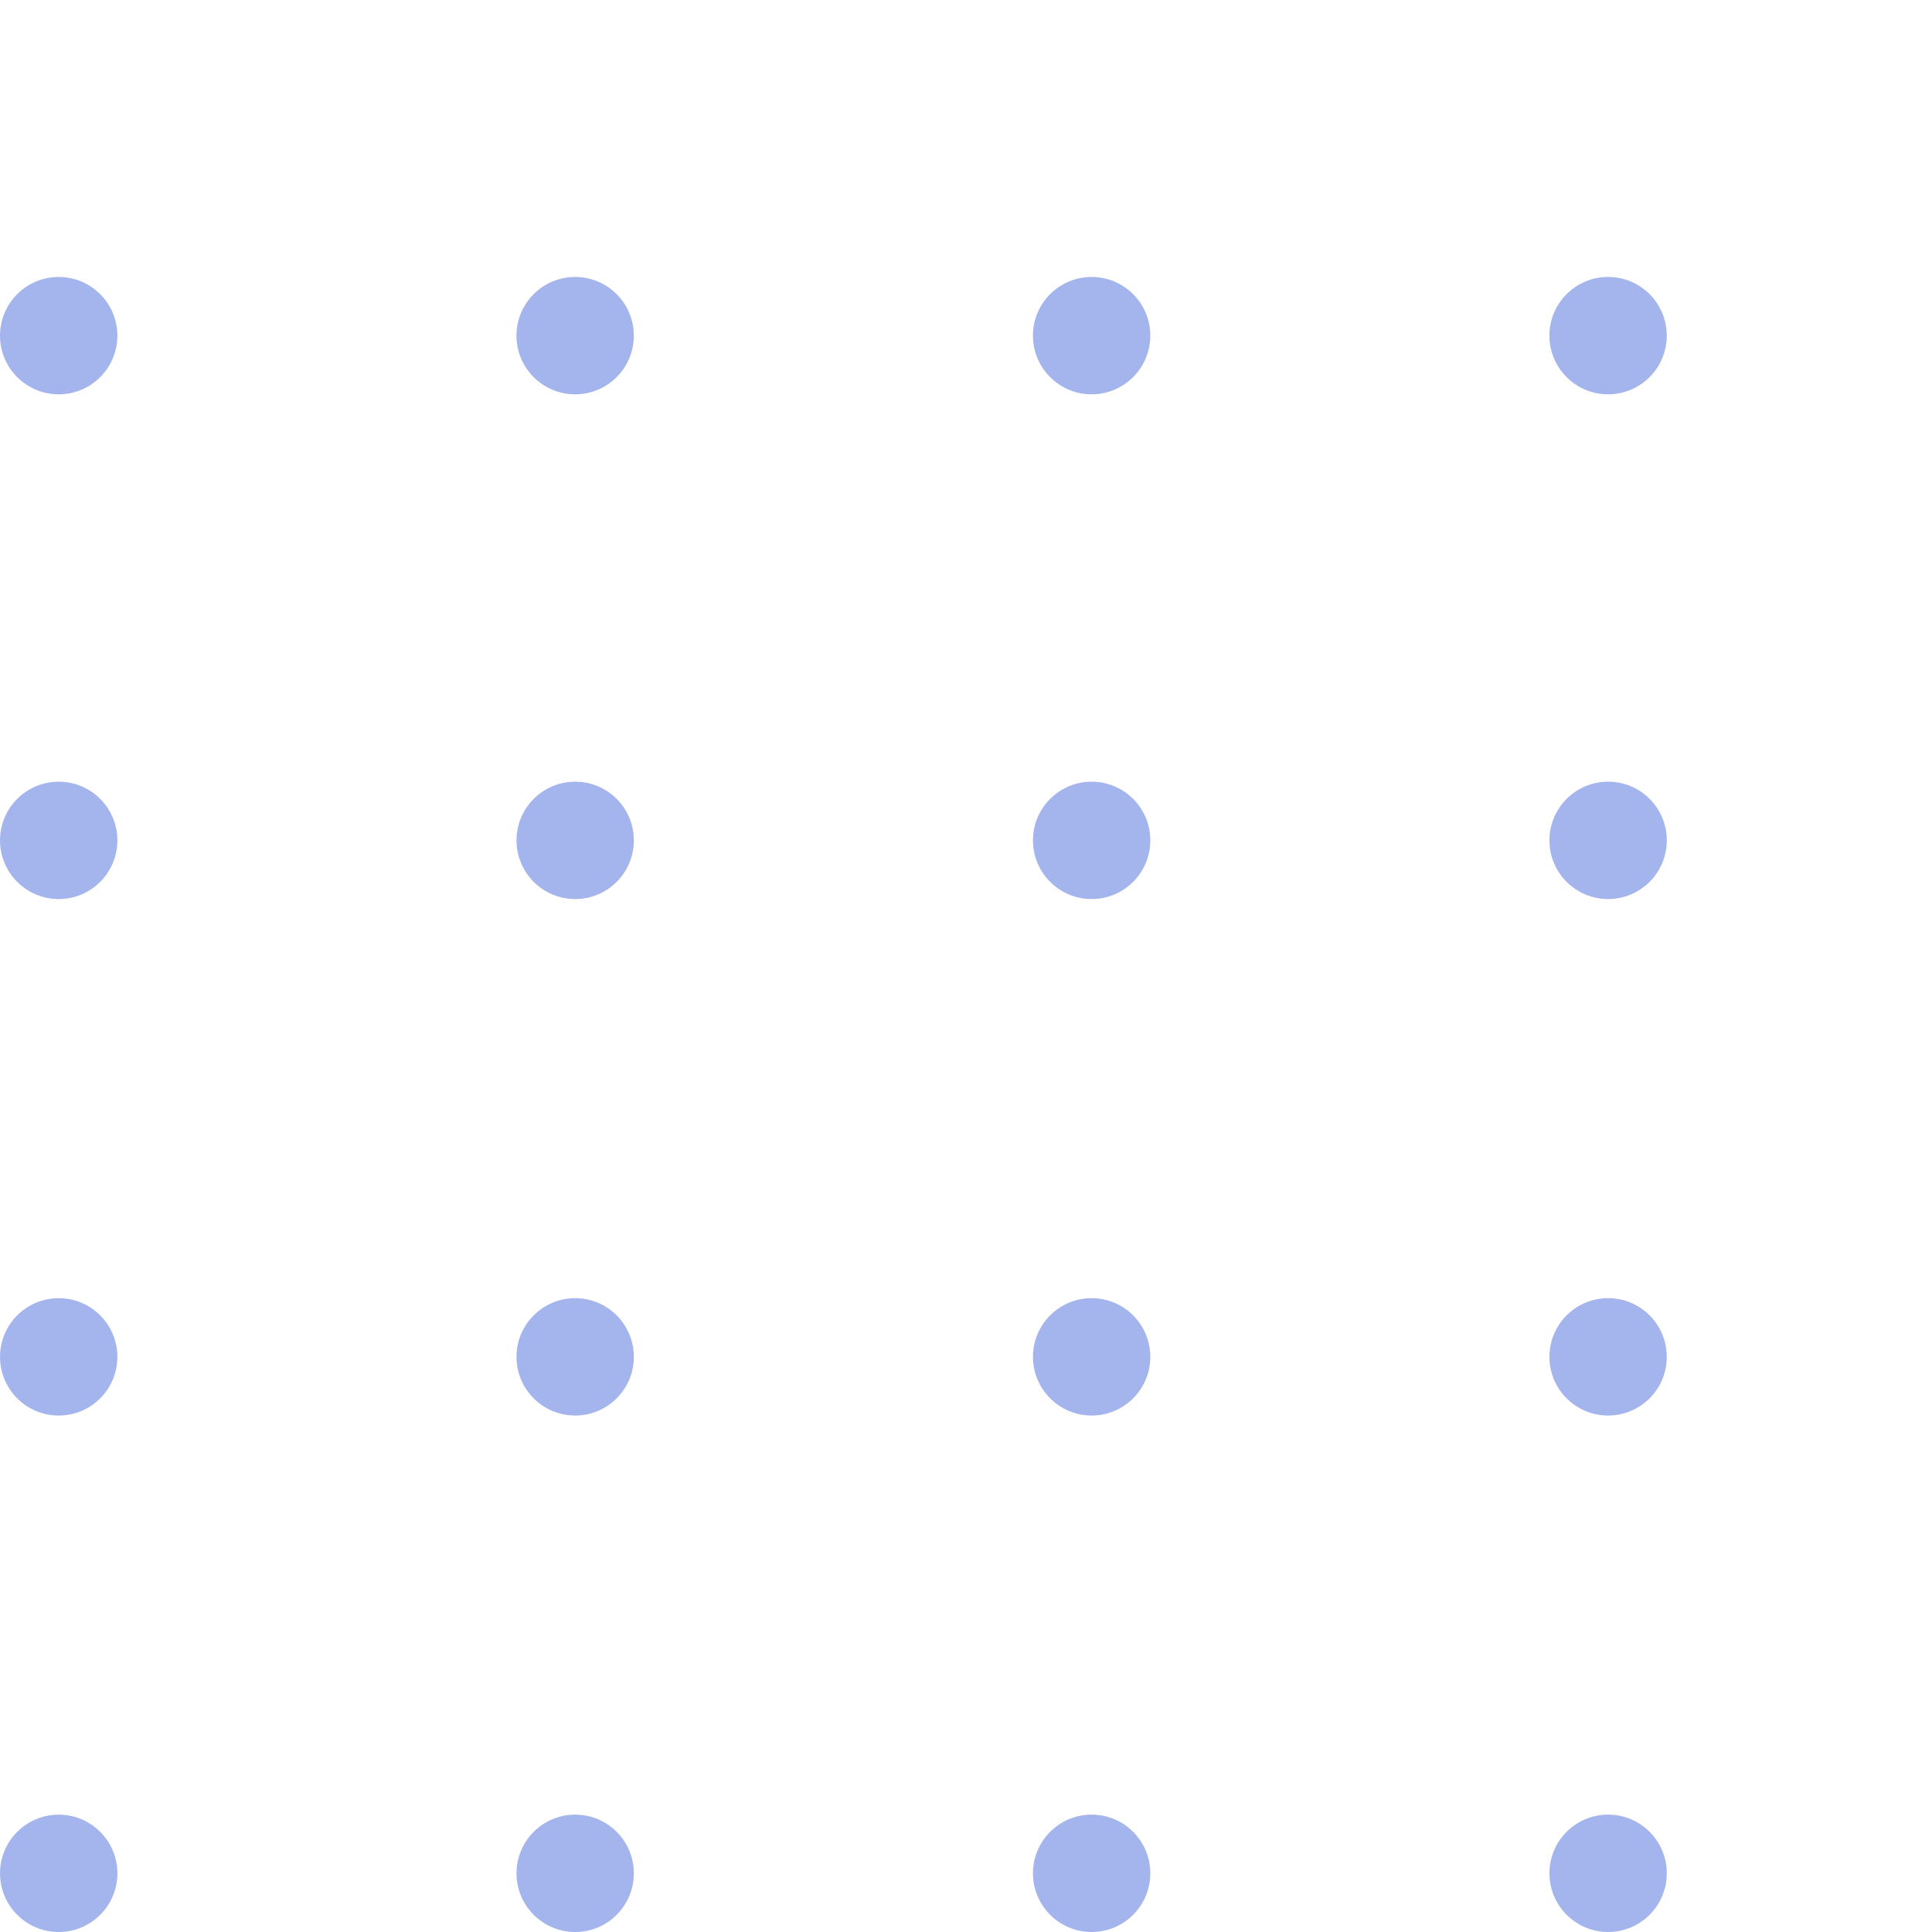
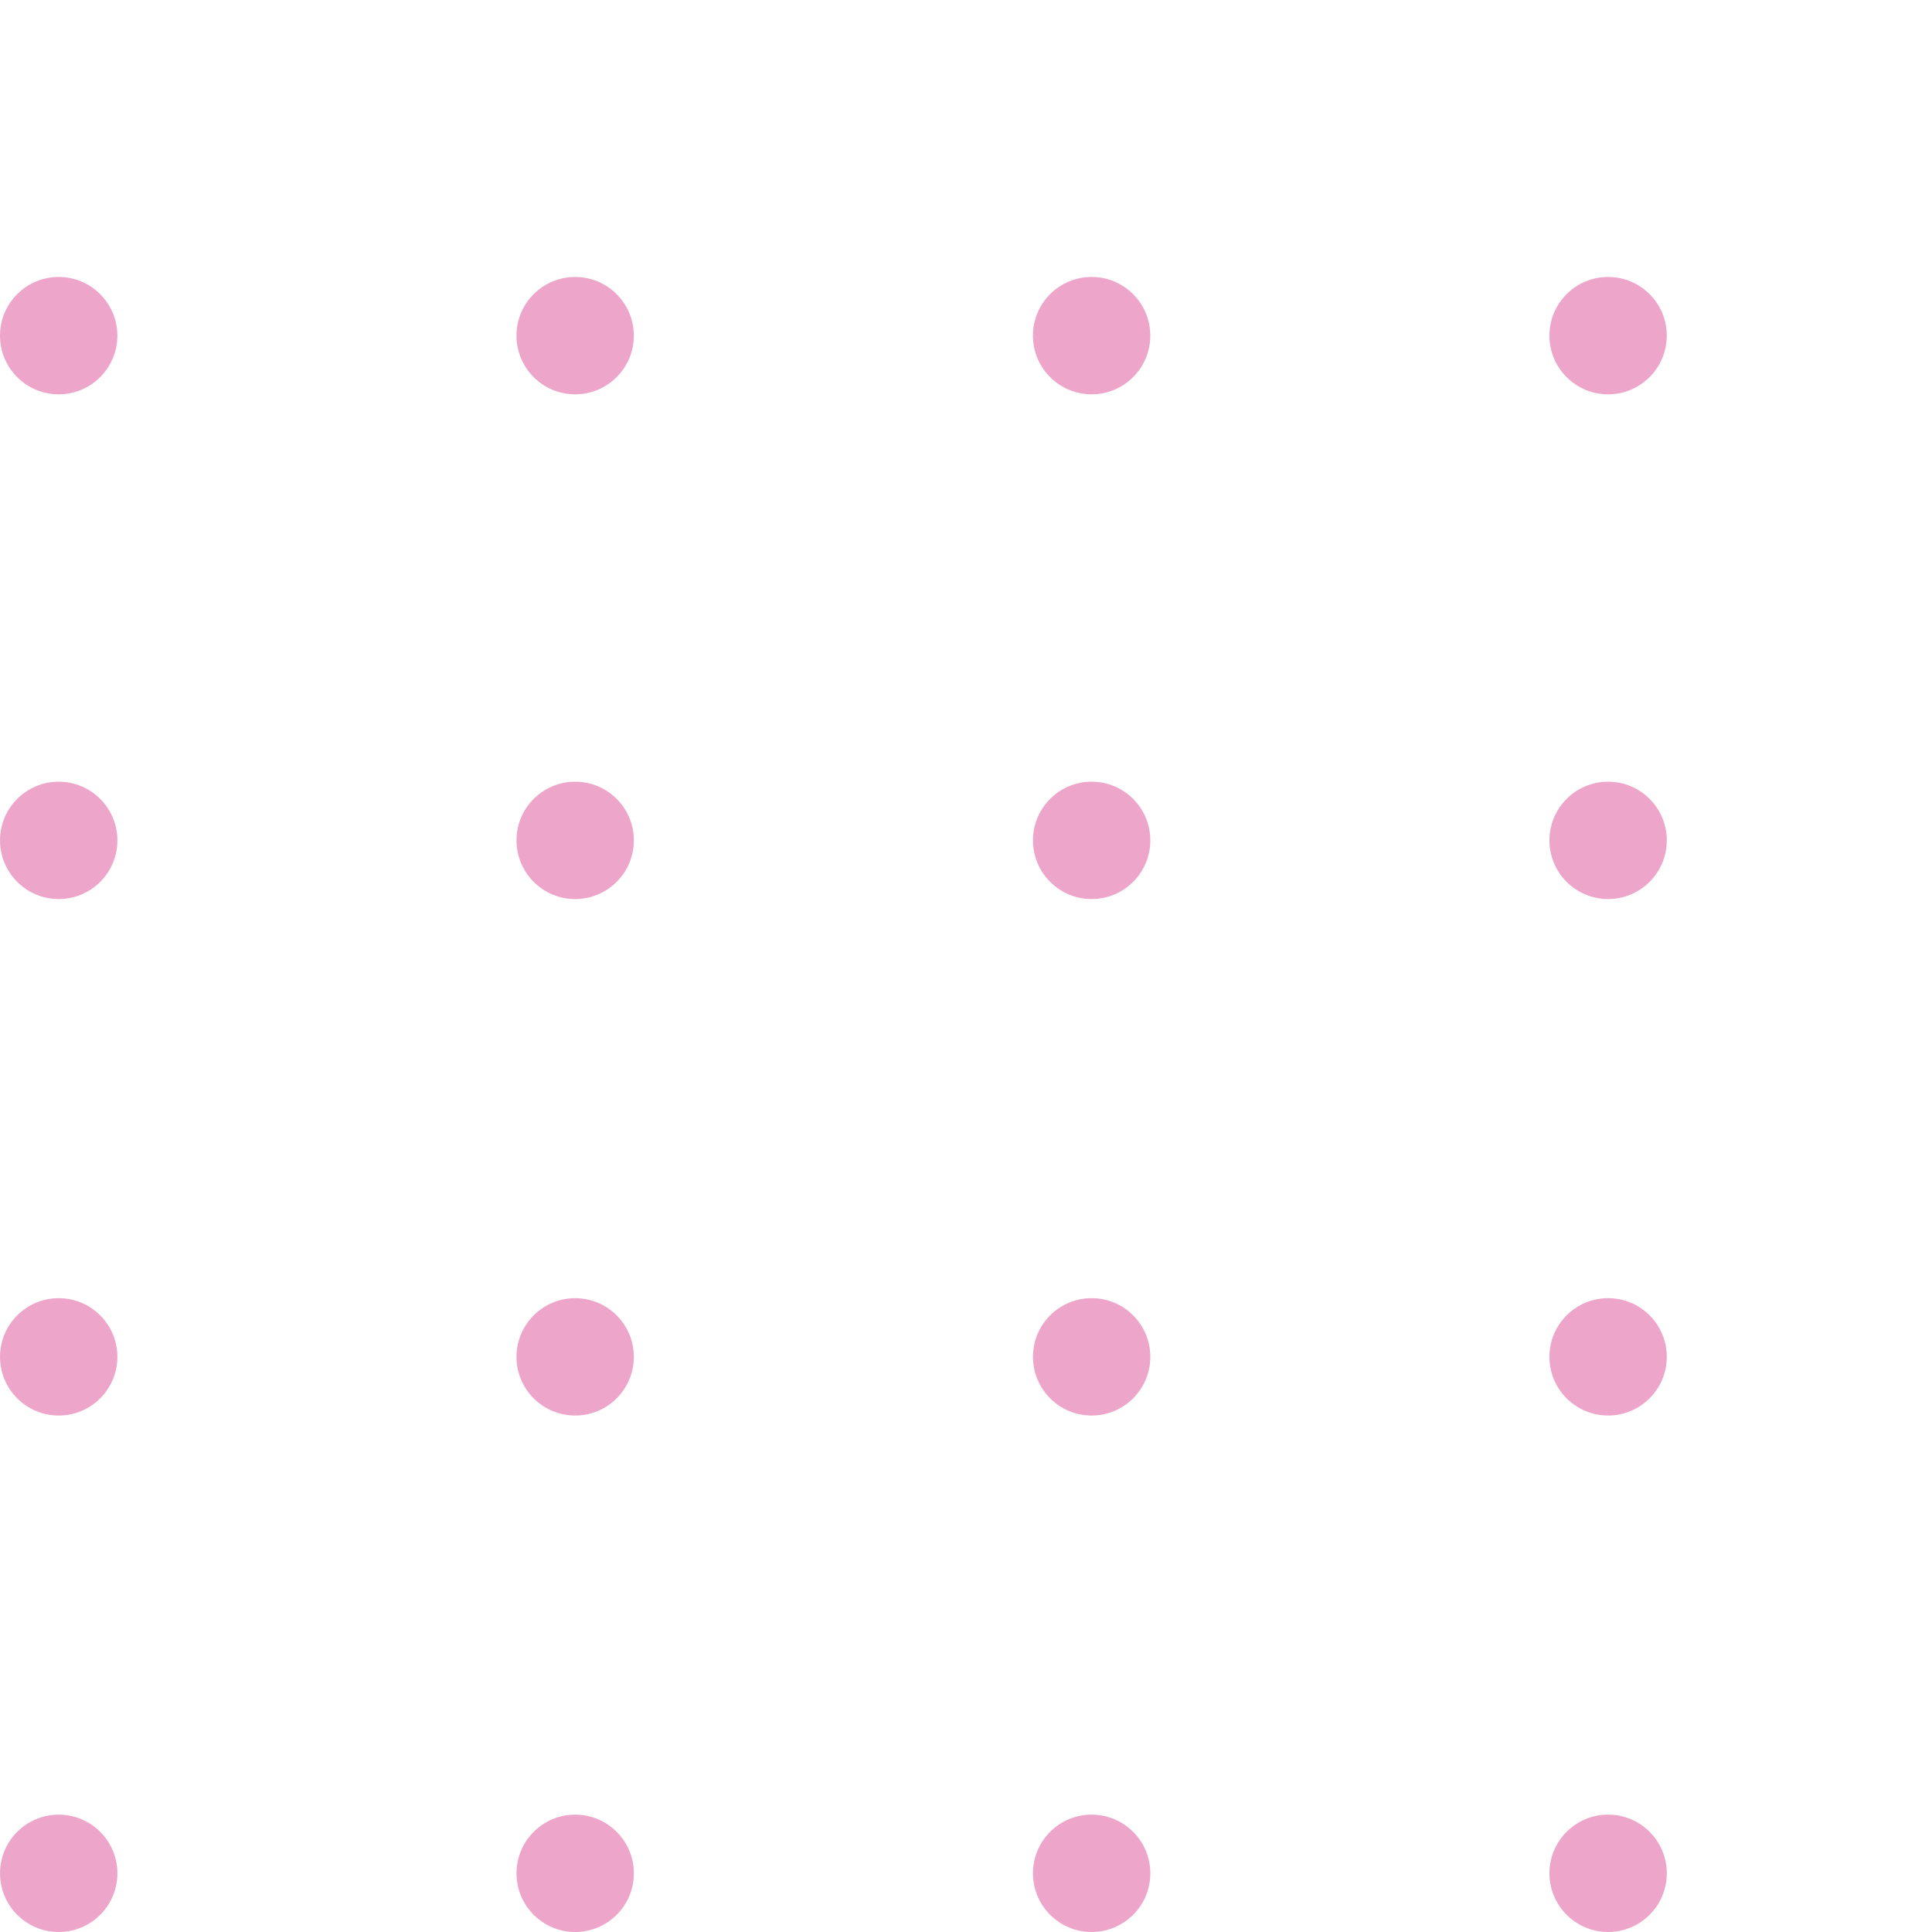
<svg xmlns="http://www.w3.org/2000/svg" fill="none" height="46" viewBox="0 0 46 46" width="46">
-   <g fill="#3056d3" fill-opacity=".44">
+   <g fill="#d63384" fill-opacity=".44">
    <circle cx="1.397" cy="44.603" r="1.397" transform="matrix(0 -1 1 0 -43.20523 45.99997)" />
    <circle cx="1.397" cy="7.991" r="1.397" transform="matrix(0 -1 1 0 -6.59387 9.38861)" />
    <circle cx="13.694" cy="44.603" r="1.397" transform="matrix(0 -1 1 0 -30.9083 58.2969)" />
    <circle cx="13.694" cy="7.991" r="1.397" transform="matrix(0 -1 1 0 5.70306 21.68554)" />
    <circle cx="25.991" cy="44.603" r="1.397" transform="matrix(0 -1 1 0 -18.6115 70.5937)" />
    <circle cx="25.991" cy="7.991" r="1.397" transform="matrix(0 -1 1 0 17.99986 33.98234)" />
    <circle cx="38.288" cy="44.603" r="1.397" transform="matrix(0 -1 1 0 -6.3146 82.8906)" />
    <circle cx="38.288" cy="7.991" r="1.397" transform="matrix(0 -1 1 0 30.29676 46.27924)" />
    <circle cx="1.397" cy="32.306" r="1.397" transform="matrix(0 -1 1 0 -30.90843 33.70317)" />
    <circle cx="13.694" cy="32.306" r="1.397" transform="matrix(0 -1 1 0 -18.6115 46.0001)" />
    <circle cx="25.991" cy="32.306" r="1.397" transform="matrix(0 -1 1 0 -6.3147 58.2969)" />
    <circle cx="38.288" cy="32.306" r="1.397" transform="matrix(0 -1 1 0 5.9822 70.5938)" />
    <circle cx="1.397" cy="20.009" r="1.397" transform="matrix(0 -1 1 0 -18.61133 21.40607)" />
    <circle cx="13.694" cy="20.009" r="1.397" transform="matrix(0 -1 1 0 -6.3144 33.703)" />
    <circle cx="25.991" cy="20.009" r="1.397" transform="matrix(0 -1 1 0 5.9824 45.9998)" />
    <circle cx="38.288" cy="20.009" r="1.397" transform="matrix(0 -1 1 0 18.2793 58.2967)" />
  </g>
</svg>
